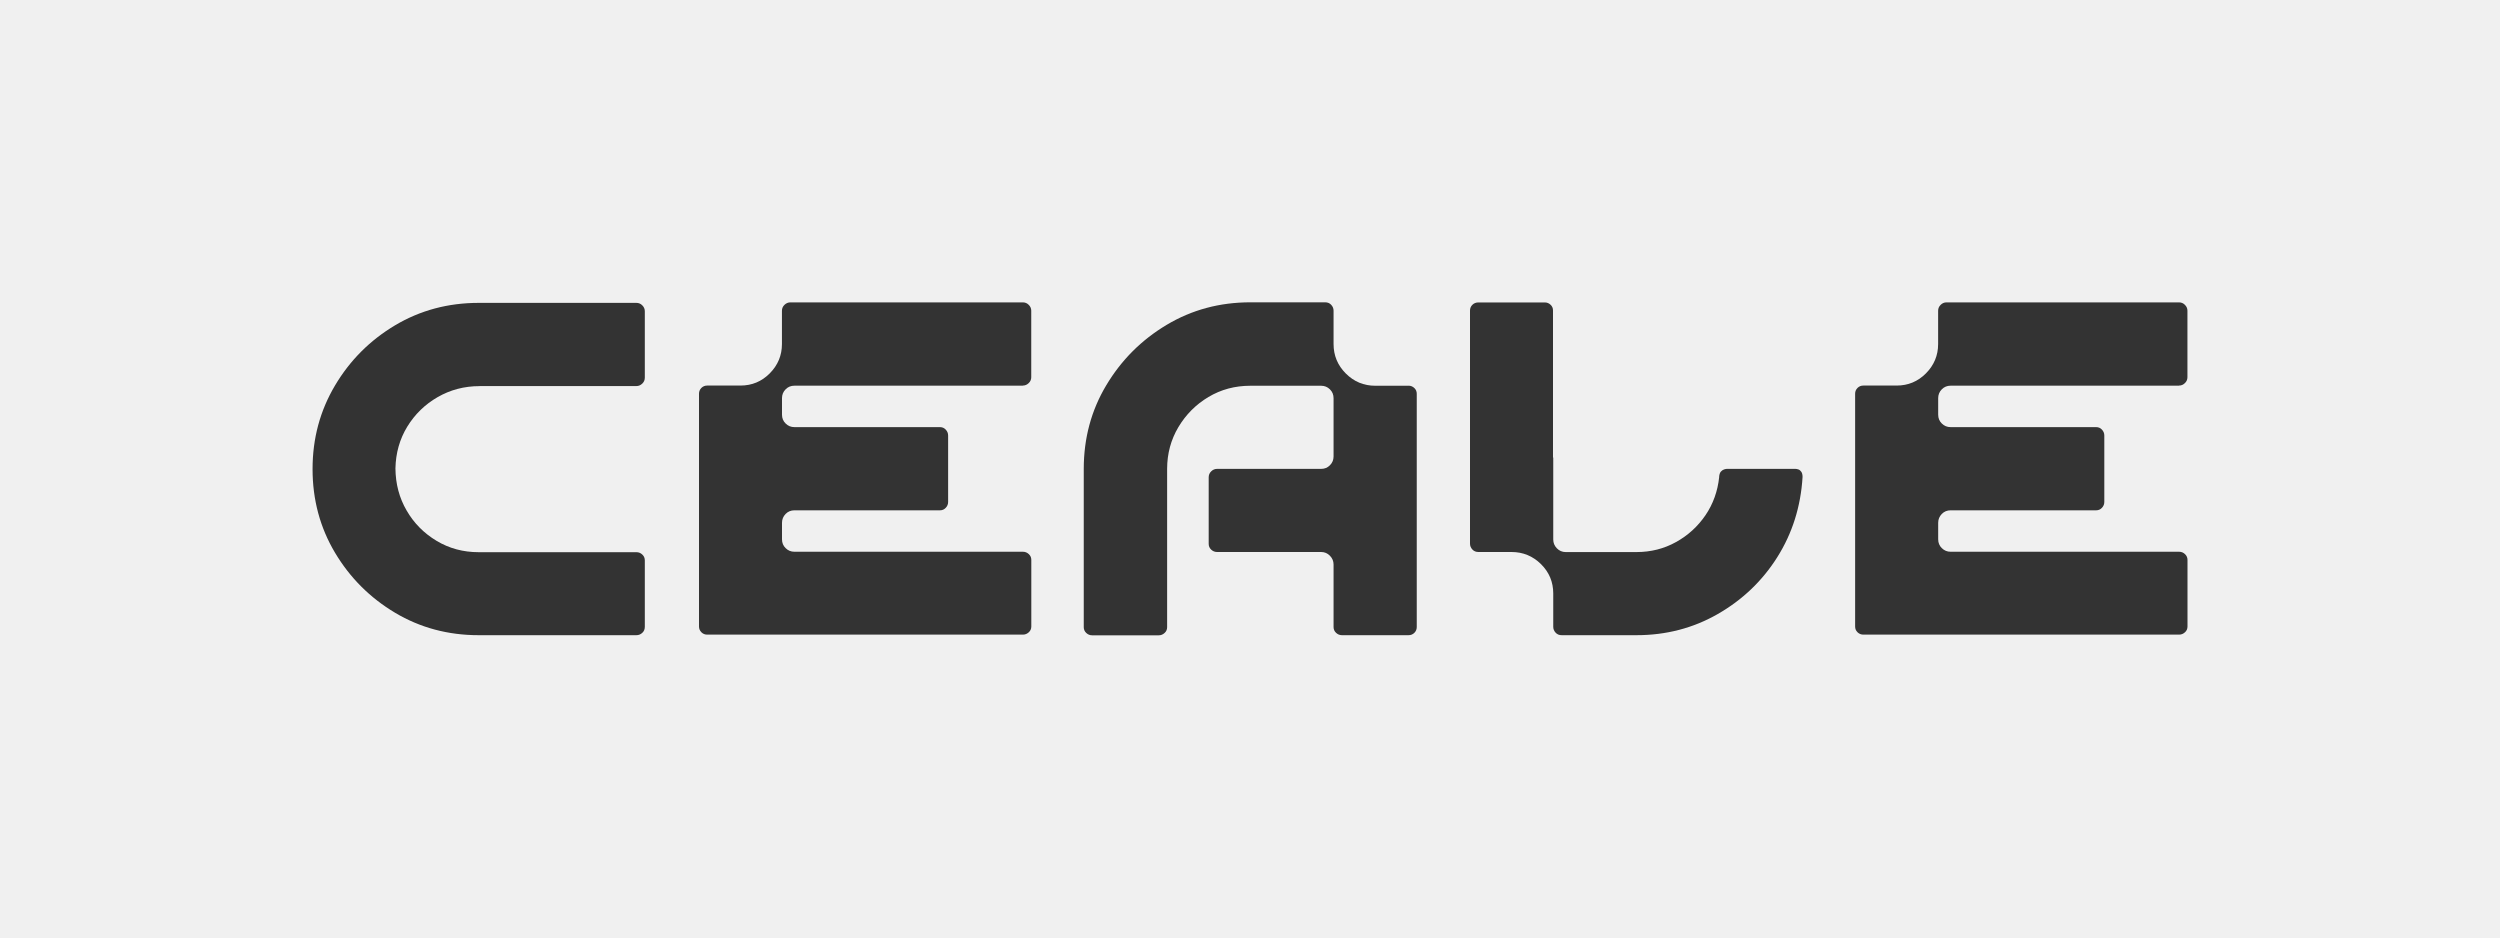
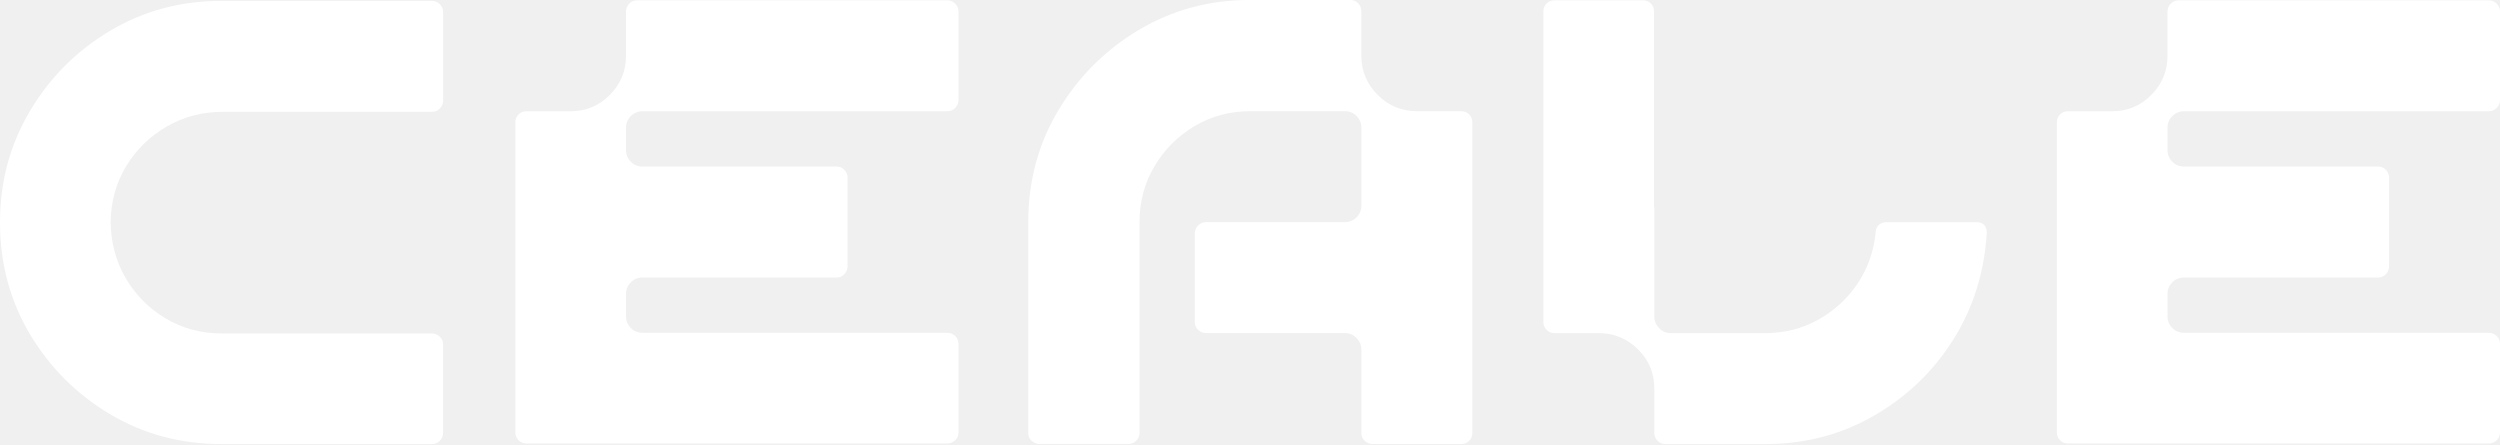
- <svg xmlns="http://www.w3.org/2000/svg" id="_图层_1" data-name="图层 1" viewBox="0 0 400 150">
+ <svg xmlns="http://www.w3.org/2000/svg" id="a" width="400" height="71.04" viewBox="0 0 400 71.04">
  <defs>
-     <style>
-       .cls-1 {
-         fill: #333;
-         stroke-width: 0px;
-       }
-     </style>
+     <style>.b{fill:#fff;stroke-width:0px;}</style>
  </defs>
-   <path class="cls-1" d="m76.73,61.78c-2.44,0-4.68.59-6.71,1.76-2.03,1.17-3.65,2.75-4.86,4.73-1.21,1.98-1.84,4.21-1.89,6.67.02,2.49.62,4.75,1.8,6.76,1.17,2.02,2.77,3.63,4.79,4.84,2.02,1.21,4.26,1.81,6.73,1.81h25.24c.36,0,.68.13.94.38.27.25.4.56.4.93v10.63c0,.39-.13.71-.4.96-.27.25-.58.38-.94.38h-25.24c-4.91,0-9.37-1.2-13.38-3.59-4.01-2.39-7.22-5.6-9.61-9.61-2.39-4.01-3.59-8.47-3.59-13.38s1.2-9.34,3.59-13.37c2.39-4.03,5.6-7.24,9.61-9.63,4.01-2.39,8.47-3.59,13.38-3.59h25.24c.36,0,.68.13.94.4.27.27.4.58.4.94v10.63c0,.36-.13.68-.4.94s-.58.4-.94.4h-25.1Z" />
-   <path class="cls-1" d="m163.67,61.71h-36.56c-.56,0-1.03.19-1.41.58-.39.39-.58.86-.58,1.41v2.65c0,.56.19,1.03.58,1.41.39.39.86.58,1.41.58h23.29c.36,0,.67.13.92.4.25.27.38.58.38.94v10.63c0,.36-.13.68-.38.94-.25.27-.56.4-.92.4h-23.29c-.56,0-1.03.19-1.41.58s-.58.86-.58,1.41v2.65c0,.56.19,1.03.58,1.41.39.39.86.58,1.41.58h36.56c.36,0,.68.13.94.38.27.25.4.56.4.92v10.66c0,.36-.13.67-.4.92-.27.25-.58.38-.94.38h-50.53c-.36,0-.67-.13-.92-.38s-.38-.56-.38-.92v-37.25c0-.36.13-.67.38-.92s.56-.38.92-.38h5.33c1.84,0,3.4-.65,4.7-1.96,1.29-1.31,1.94-2.87,1.94-4.68v-5.33c0-.36.13-.68.4-.94s.58-.4.94-.4h37.21c.36,0,.68.13.94.4.27.27.4.58.4.94v10.63c0,.36-.13.68-.4.94s-.58.4-.94.4Z" />
-   <path class="cls-1" d="m225.37,61.71c.36,0,.67.13.93.38s.38.56.38.92v37.32c0,.36-.13.67-.38.92s-.56.38-.93.38h-10.66c-.36,0-.68-.13-.94-.38-.27-.25-.4-.56-.4-.92v-10.01c0-.53-.19-1-.58-1.4-.39-.4-.86-.6-1.41-.6h-16.65c-.36,0-.68-.13-.94-.38-.27-.25-.4-.56-.4-.92v-10.66c0-.36.13-.68.4-.94.27-.27.58-.4.94-.4h16.65c.56,0,1.03-.19,1.41-.58.39-.39.58-.86.58-1.41v-9.32c0-.56-.19-1.03-.58-1.41-.39-.39-.86-.58-1.41-.58h-11.32c-2.47,0-4.7.6-6.71,1.8-2.01,1.2-3.61,2.81-4.81,4.82-1.2,2.02-1.8,4.25-1.8,6.69v25.32c0,.36-.13.67-.4.92-.27.25-.58.38-.94.38h-10.66c-.36,0-.68-.13-.94-.38-.27-.25-.4-.56-.4-.92v-25.32c0-4.91,1.2-9.38,3.61-13.4,2.41-4.03,5.62-7.24,9.65-9.65,4.03-2.41,8.49-3.61,13.4-3.61h11.97c.39,0,.71.13.96.4.25.27.38.58.38.94v5.33c0,1.84.65,3.41,1.96,4.72,1.31,1.31,2.88,1.96,4.72,1.96h5.33Z" />
-   <path class="cls-1" d="m287.29,75.02c.12,0,.27.03.45.09.18.06.34.19.47.38.13.19.2.47.2.83-.29,4.74-1.64,9.01-4.04,12.82s-5.58,6.84-9.52,9.1c-3.94,2.26-8.28,3.39-13.02,3.39h-11.97c-.39,0-.71-.13-.96-.4-.25-.27-.38-.58-.38-.94v-5.33c0-1.84-.65-3.4-1.96-4.7-1.31-1.29-2.88-1.94-4.72-1.94h-5.3c-.39,0-.71-.13-.96-.4-.25-.27-.38-.58-.38-.94v-37.29c0-.36.13-.67.38-.92s.57-.38.96-.38h10.63c.36,0,.67.13.93.38s.38.55.38.89v23.54h.04v13.13c0,.53.19,1,.58,1.4.39.4.86.6,1.41.6h11.32c2.3,0,4.41-.53,6.33-1.6,1.92-1.06,3.49-2.5,4.72-4.3,1.22-1.8,1.95-3.84,2.19-6.11v-.14c.05-.34.14-.59.29-.74.15-.16.31-.27.49-.33.18-.06.33-.09.45-.09h10.99Z" />
-   <path class="cls-1" d="m348.66,61.71h-36.56c-.56,0-1.03.19-1.41.58-.39.39-.58.86-.58,1.41v2.65c0,.56.19,1.03.58,1.41.39.39.86.58,1.41.58h23.29c.36,0,.67.13.92.4.25.27.38.58.38.94v10.63c0,.36-.13.68-.38.94-.25.27-.56.4-.92.4h-23.29c-.56,0-1.03.19-1.41.58s-.58.86-.58,1.41v2.65c0,.56.19,1.03.58,1.41.39.39.86.58,1.41.58h36.56c.36,0,.68.13.94.38s.4.56.4.92v10.66c0,.36-.13.67-.4.92s-.58.38-.94.38h-50.53c-.36,0-.67-.13-.93-.38s-.38-.56-.38-.92v-37.25c0-.36.13-.67.38-.92s.56-.38.93-.38h5.33c1.84,0,3.4-.65,4.7-1.96,1.29-1.31,1.94-2.87,1.94-4.68v-5.33c0-.36.13-.68.4-.94.27-.27.58-.4.94-.4h37.21c.36,0,.68.13.94.4.27.27.4.58.4.94v10.63c0,.36-.13.68-.4.94-.27.27-.58.4-.94.4Z" />
+   <path class="b" d="m35.64,17.89c-3.26,0-6.24.78-8.95,2.35-2.71,1.56-4.87,3.67-6.48,6.31-1.61,2.64-2.45,5.61-2.51,8.9.03,3.32.83,6.33,2.39,9.02,1.56,2.69,3.69,4.84,6.38,6.46,2.69,1.61,5.68,2.42,8.97,2.42h33.66c.48,0,.9.17,1.26.51.35.34.53.75.53,1.23v14.17c0,.52-.18.94-.53,1.28-.36.34-.77.51-1.26.51h-33.66c-6.55,0-12.49-1.6-17.85-4.79-5.35-3.19-9.62-7.46-12.82-12.82C1.6,48.09,0,42.14,0,35.59s1.6-12.45,4.79-17.82c3.19-5.37,7.46-9.65,12.82-12.84C22.96,1.74,28.9.14,35.45.14h33.66c.48,0,.9.18,1.26.53.35.36.53.77.53,1.26v14.17c0,.48-.18.9-.53,1.26s-.77.53-1.26.53h-33.47Z" />
+   <path class="b" d="m151.57,17.8h-48.75c-.74,0-1.37.26-1.89.77-.52.52-.77,1.14-.77,1.89v3.53c0,.74.26,1.37.77,1.89.52.52,1.14.77,1.89.77h31.05c.48,0,.89.18,1.23.53.34.36.51.77.51,1.26v14.17c0,.48-.17.9-.51,1.26-.34.36-.75.53-1.23.53h-31.05c-.74,0-1.37.26-1.89.77s-.77,1.14-.77,1.89v3.53c0,.74.26,1.37.77,1.89.52.52,1.14.77,1.89.77h48.75c.48,0,.9.17,1.26.51.35.34.53.75.53,1.23v14.22c0,.48-.18.89-.53,1.23-.36.34-.77.51-1.26.51h-67.37c-.48,0-.89-.17-1.23-.51s-.51-.75-.51-1.23V19.54c0-.48.17-.89.51-1.23s.75-.51,1.23-.51h7.11c2.45,0,4.54-.87,6.26-2.61,1.72-1.74,2.59-3.82,2.59-6.24V1.84c0-.48.18-.9.53-1.26s.77-.53,1.26-.53h49.62c.48,0,.9.18,1.26.53.35.36.53.77.53,1.26v14.17c0,.48-.18.9-.53,1.26s-.77.53-1.26.53Z" />
+   <path class="b" d="m233.83,17.8c.48,0,.9.17,1.23.51s.51.75.51,1.23v49.76c0,.48-.17.89-.51,1.23s-.75.51-1.23.51h-14.22c-.48,0-.9-.17-1.26-.51-.36-.34-.53-.75-.53-1.23v-13.35c0-.71-.26-1.33-.77-1.86-.52-.53-1.14-.8-1.89-.8h-22.2c-.48,0-.9-.17-1.26-.51-.36-.34-.53-.75-.53-1.23v-14.22c0-.48.18-.9.53-1.26.35-.35.77-.53,1.26-.53h22.2c.74,0,1.37-.26,1.89-.77.52-.52.77-1.14.77-1.89v-12.43c0-.74-.26-1.37-.77-1.89-.52-.52-1.14-.77-1.89-.77h-15.09c-3.29,0-6.27.8-8.95,2.39-2.68,1.6-4.81,3.74-6.41,6.43-1.6,2.69-2.39,5.67-2.39,8.92v33.76c0,.48-.18.89-.53,1.23-.36.34-.77.51-1.26.51h-14.22c-.48,0-.9-.17-1.26-.51-.36-.34-.53-.75-.53-1.23v-33.76c0-6.54,1.6-12.5,4.81-17.87,3.21-5.37,7.5-9.66,12.86-12.86,5.37-3.21,11.32-4.81,17.87-4.81h15.96c.52,0,.94.18,1.28.53.34.36.51.77.51,1.26v7.11c0,2.45.87,4.55,2.61,6.29,1.74,1.74,3.84,2.61,6.29,2.61h7.11Z" />
+   <path class="b" d="m316.38,35.55c.16,0,.36.04.6.12.24.08.45.25.63.51.18.26.27.63.27,1.11-.39,6.32-2.18,12.02-5.39,17.1-3.21,5.08-7.44,9.12-12.69,12.14-5.26,3.02-11.04,4.52-17.36,4.52h-15.96c-.52,0-.94-.18-1.28-.53-.34-.35-.51-.77-.51-1.26v-7.11c0-2.45-.87-4.54-2.61-6.26-1.74-1.72-3.84-2.59-6.29-2.59h-7.06c-.52,0-.94-.18-1.28-.53-.34-.35-.51-.77-.51-1.26V1.79c0-.48.17-.89.51-1.23s.77-.51,1.28-.51h14.17c.48,0,.9.17,1.23.51s.51.73.51,1.18v31.39h.05v17.51c0,.71.26,1.33.77,1.86.52.53,1.14.8,1.89.8h15.09c3.06,0,5.88-.71,8.44-2.13,2.56-1.42,4.66-3.33,6.29-5.73,1.63-2.4,2.6-5.12,2.93-8.15v-.19c.06-.45.19-.78.39-.99.19-.21.41-.35.65-.44.24-.08.44-.12.6-.12h14.65Z" />
+   <path class="b" d="m398.21,17.8h-48.75c-.74,0-1.37.26-1.89.77-.52.52-.77,1.14-.77,1.89v3.53c0,.74.26,1.37.77,1.89.52.52,1.14.77,1.89.77h31.05c.48,0,.89.18,1.23.53.34.36.51.77.51,1.26v14.17c0,.48-.17.9-.51,1.26-.34.36-.75.53-1.23.53h-31.05c-.74,0-1.37.26-1.89.77s-.77,1.14-.77,1.89v3.53c0,.74.26,1.37.77,1.89.52.52,1.14.77,1.89.77h48.75c.48,0,.9.17,1.26.51s.53.75.53,1.23v14.22c0,.48-.18.89-.53,1.23s-.77.51-1.26.51h-67.37c-.48,0-.9-.17-1.23-.51s-.51-.75-.51-1.23V19.54c0-.48.17-.89.51-1.23s.75-.51,1.23-.51h7.11c2.45,0,4.54-.87,6.26-2.61,1.72-1.74,2.59-3.82,2.59-6.24V1.84c0-.48.18-.9.53-1.26.35-.35.77-.53,1.26-.53h49.62c.48,0,.9.18,1.26.53.35.36.53.77.53,1.26v14.17c0,.48-.18.9-.53,1.26-.35.36-.77.53-1.26.53Z" />
</svg>
